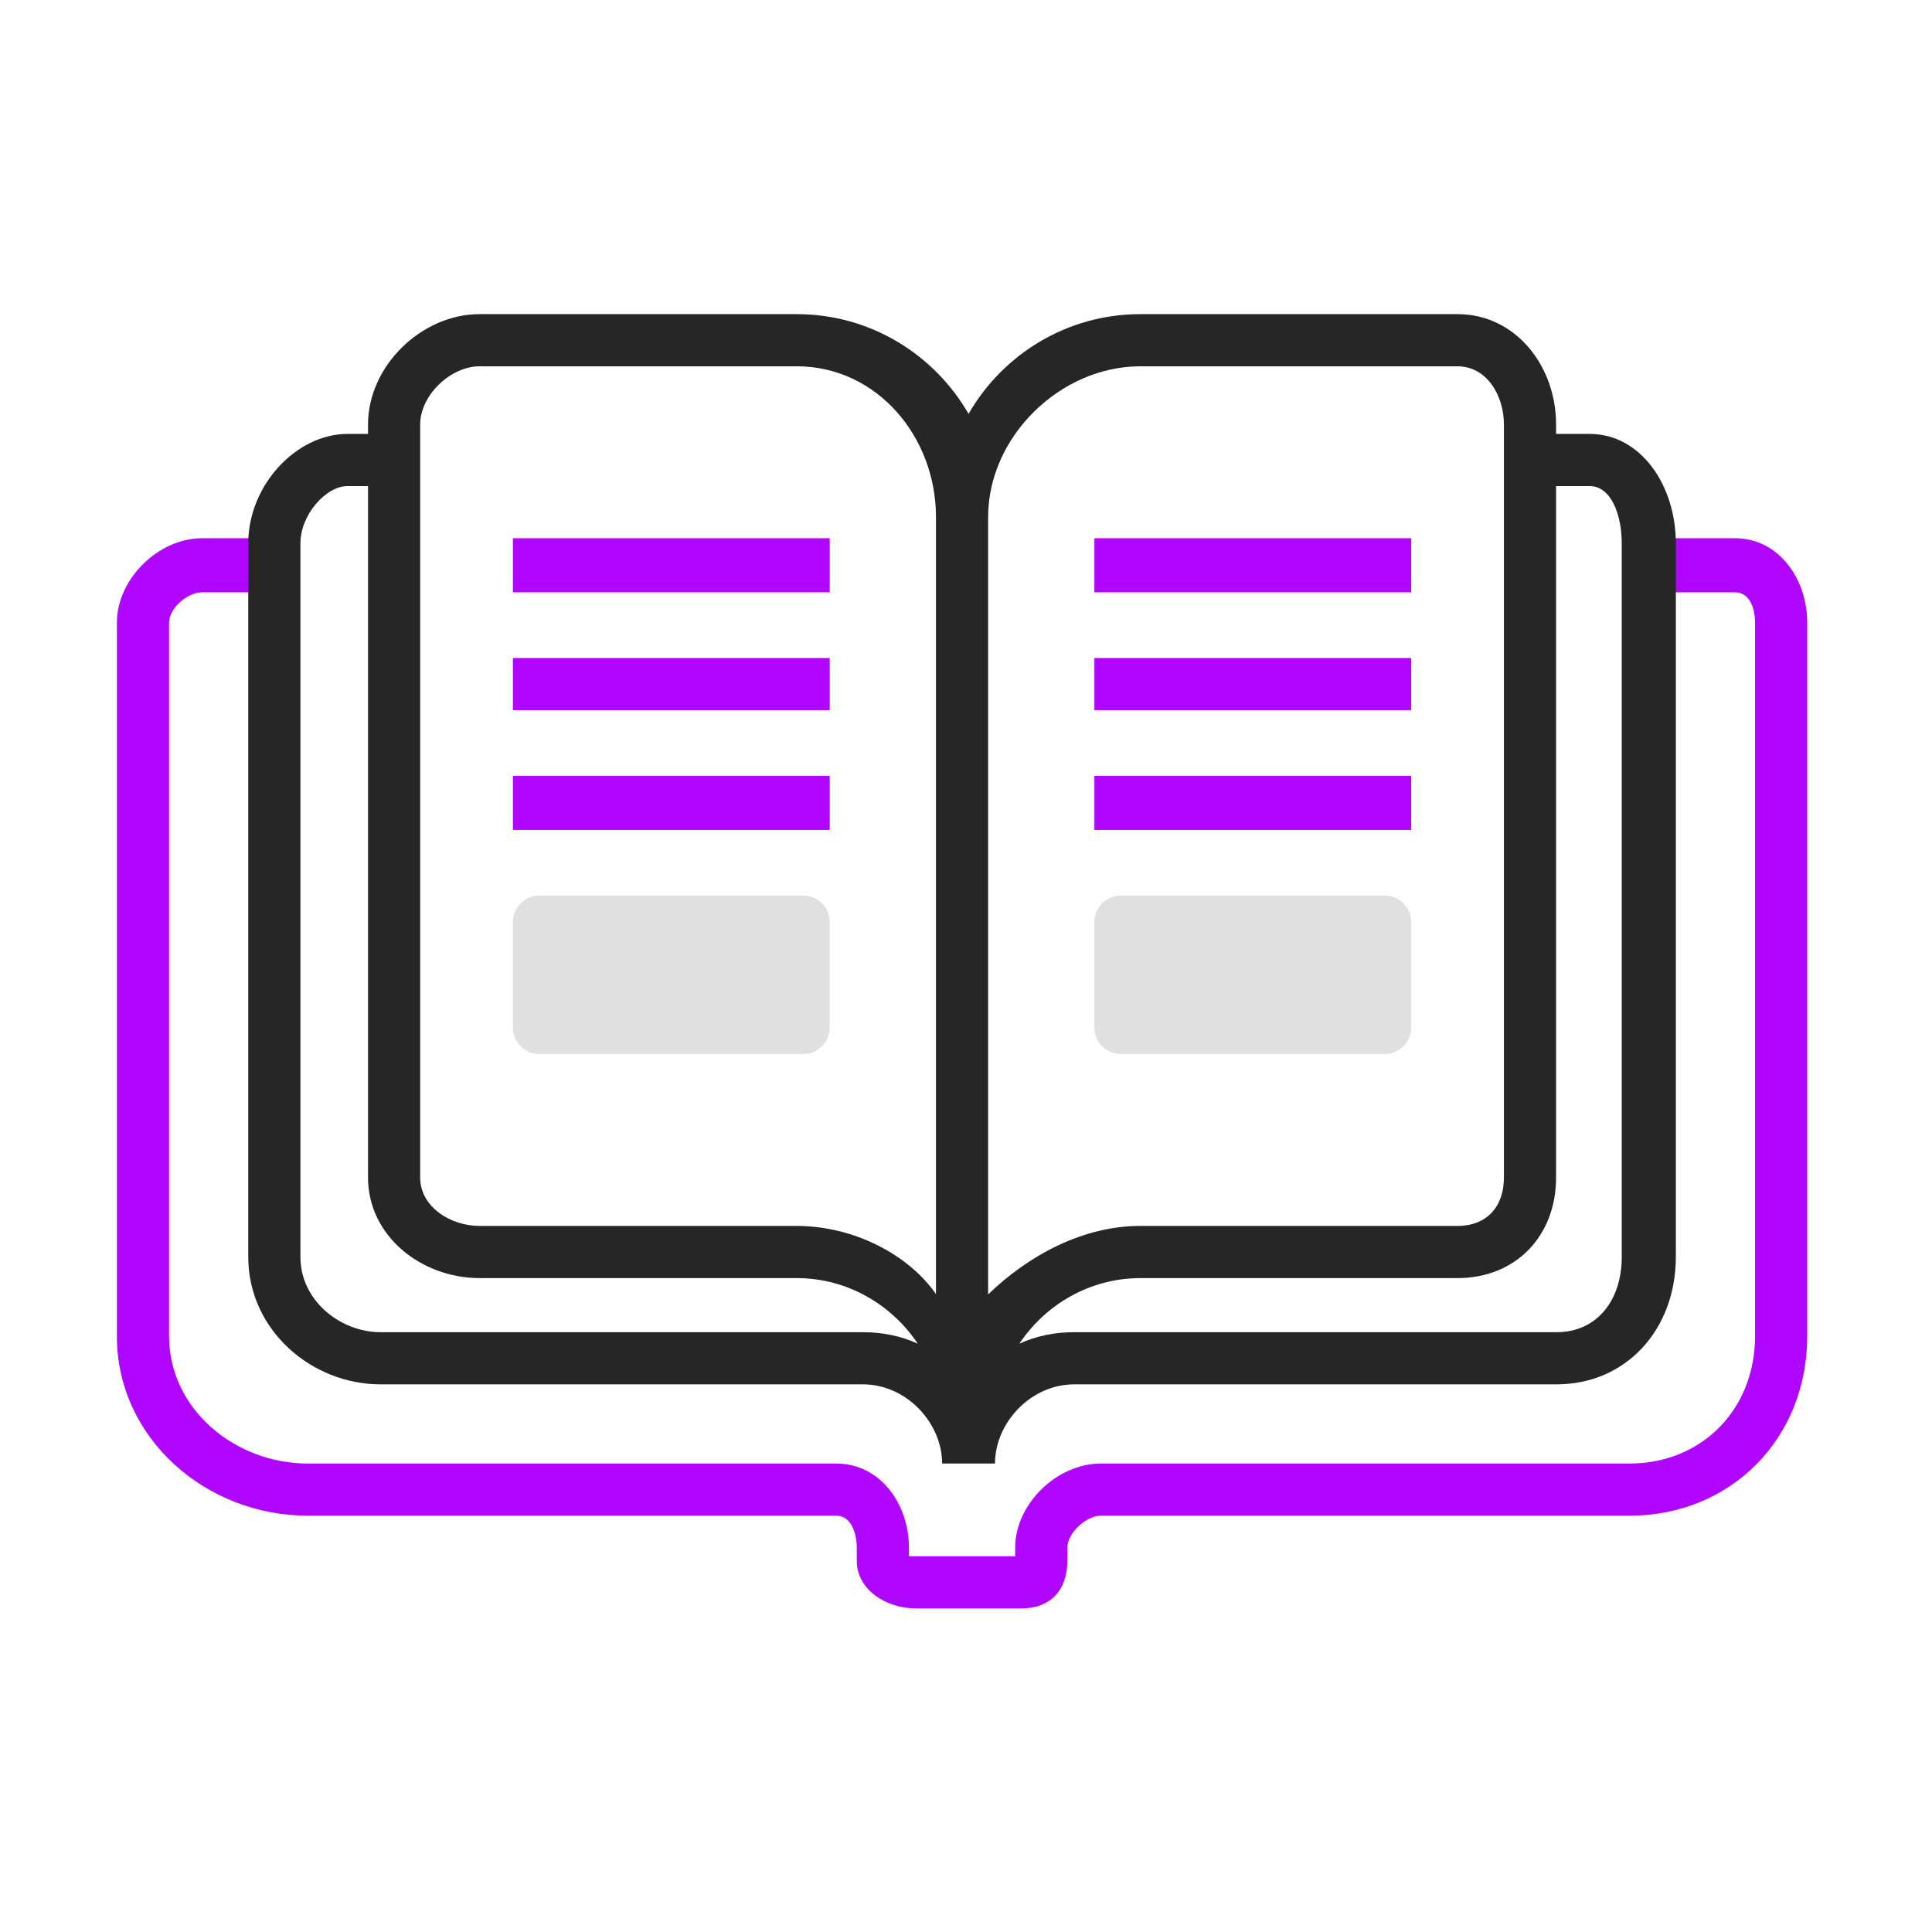
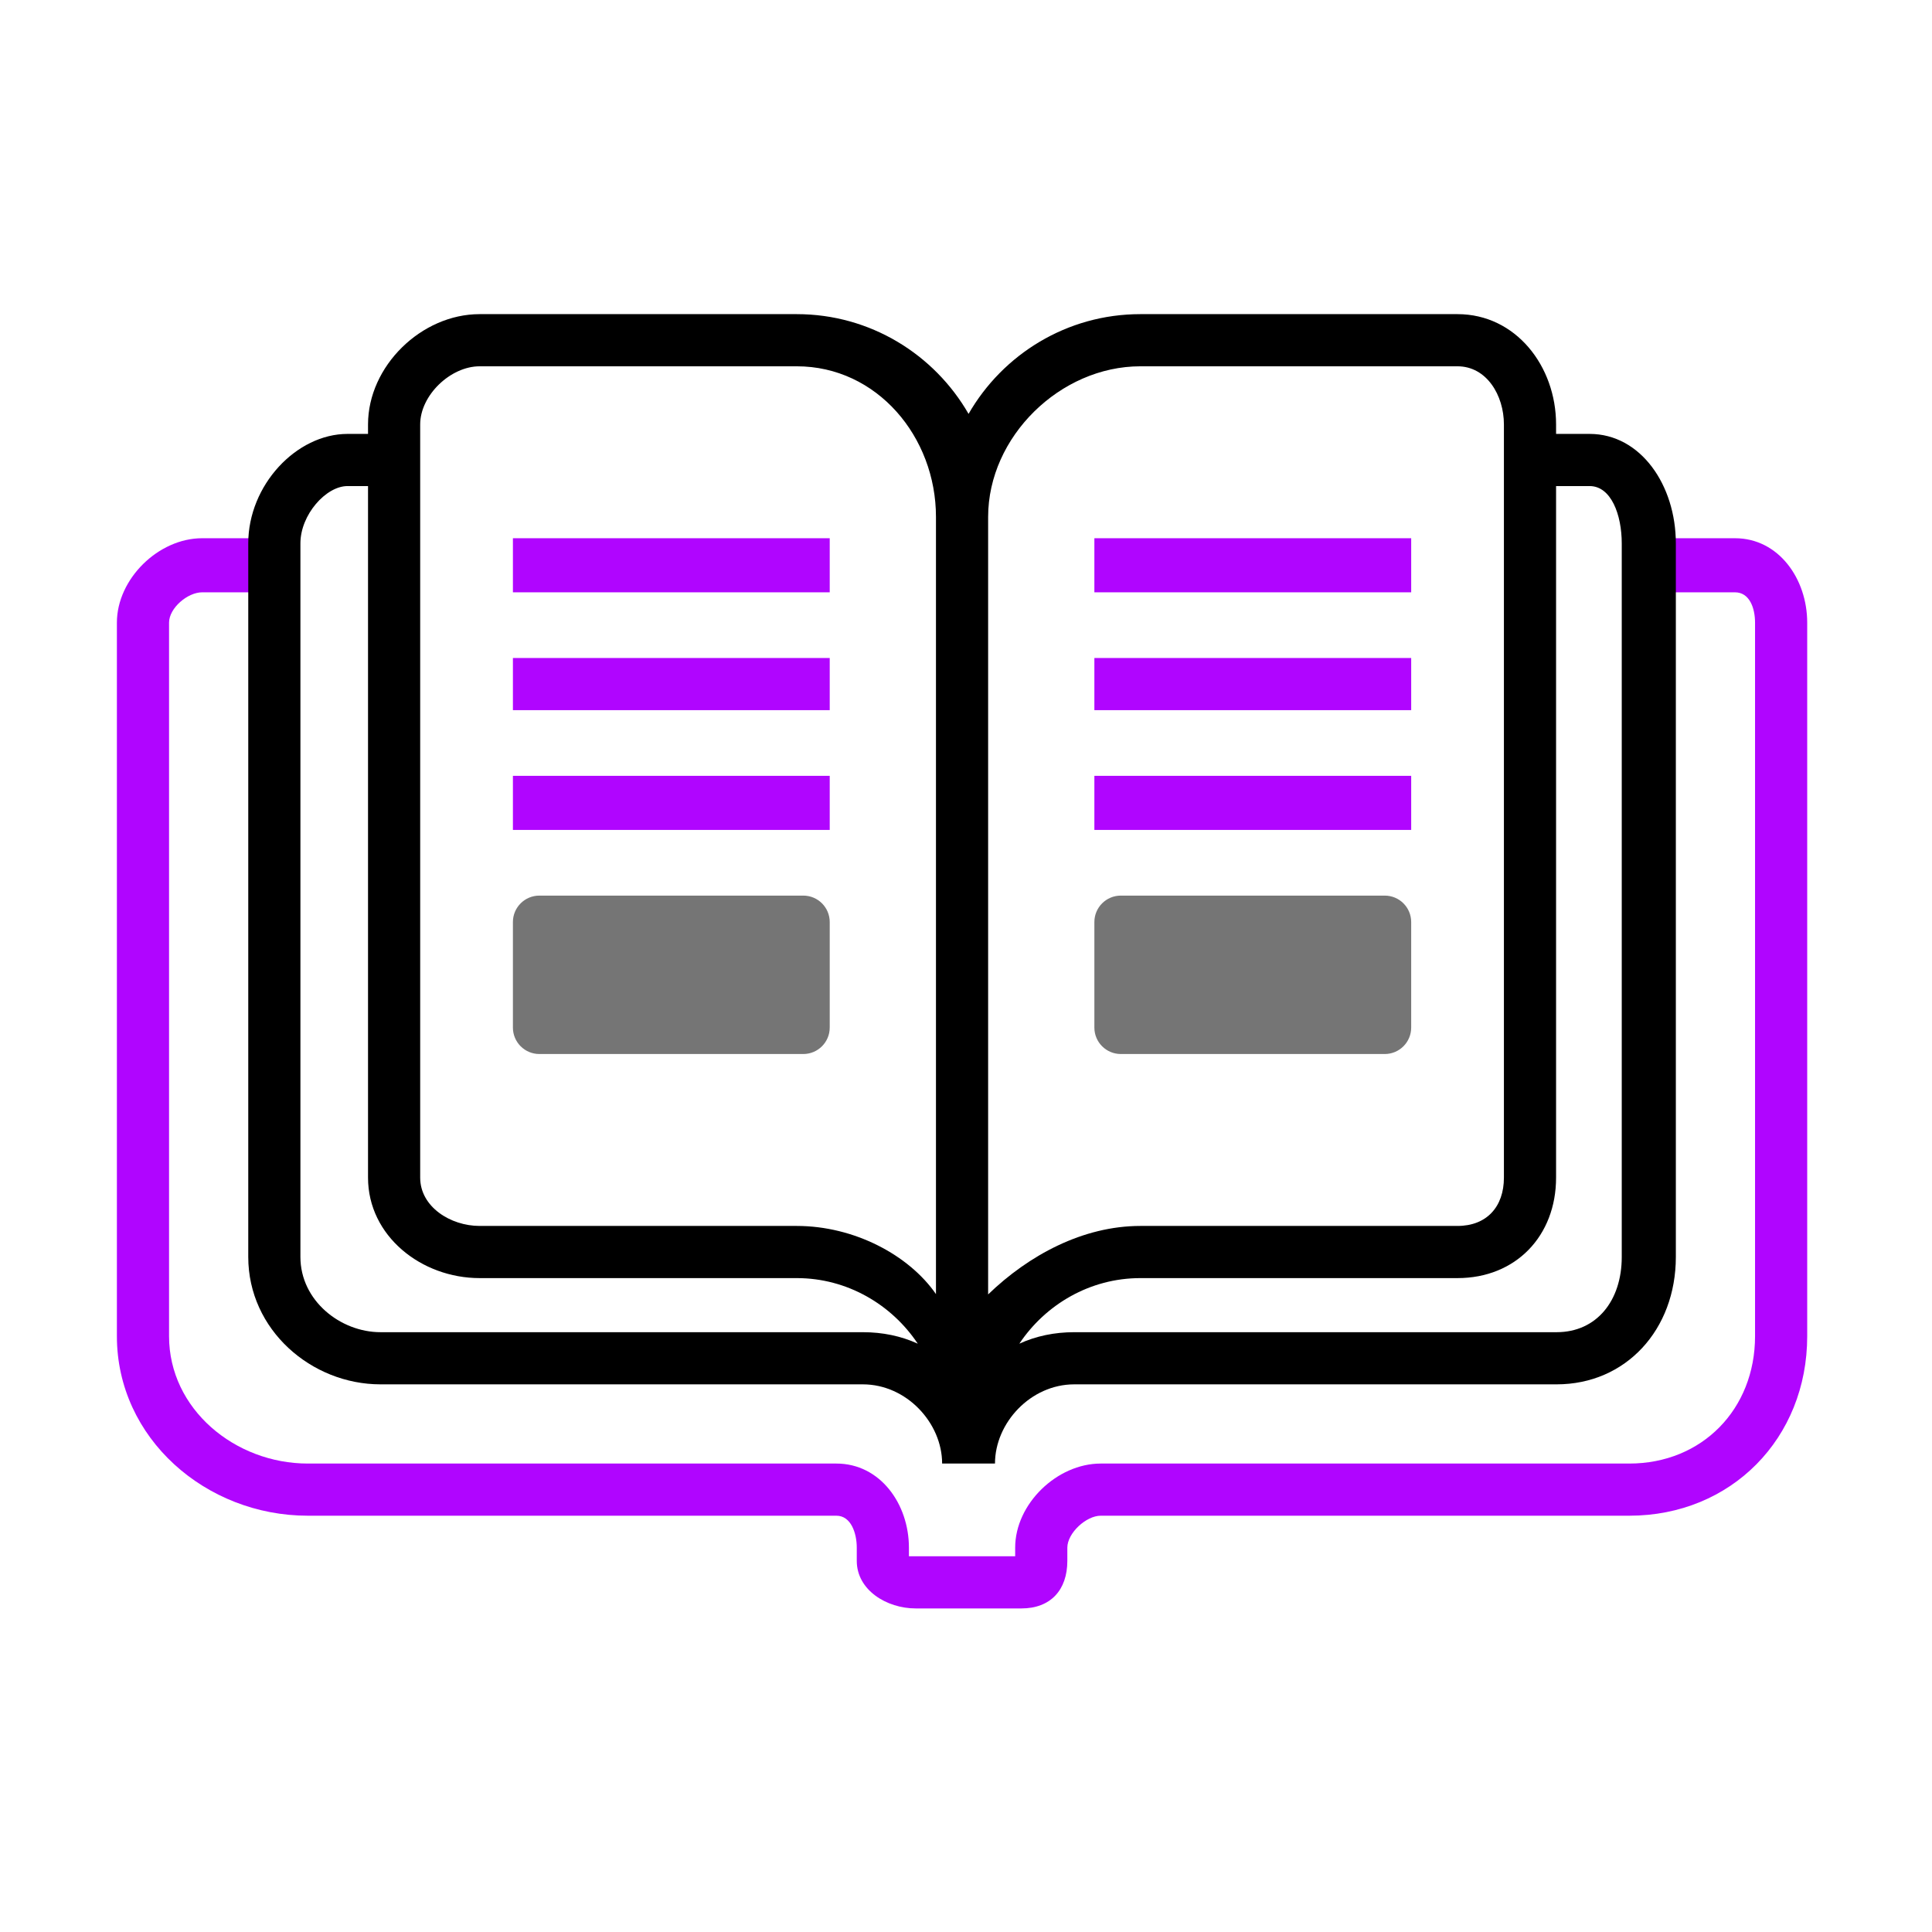
- <svg xmlns="http://www.w3.org/2000/svg" width="800px" height="800px" viewBox="0 0 1024 1024" class="icon" version="1.1" fill="#000000">
+ <svg xmlns="http://www.w3.org/2000/svg" width="219px" height="219px" viewBox="0 0 1024 1024" class="icon" version="1.1" fill="#000000">
  <g id="SVGRepo_bgCarrier" stroke-width="0" />
  <g id="SVGRepo_tracerCarrier" stroke-linecap="round" stroke-linejoin="round" />
  <g id="SVGRepo_iconCarrier">
    <path d="M919.579 285.272h-45.681v28.669h45.681c7.722 0 10.633 8.356 10.633 16.078v378.208c0 38.617-28.046 67.486-66.663 67.486h-280.156c-23.173 0-45.33 21.402-45.33 44.575v4.572h-56.314v-4.572c0-23.173-15.26-44.575-38.433-44.575H163.162c-38.617 0-73.561-28.869-73.561-67.486V330.019c0-7.722 9.809-16.078 17.531-16.078h38.783v-28.669H107.132c-23.173 0-45.176 21.573-45.176 44.747v378.208c0 54.068 47.139 95.131 101.206 95.131h280.154c7.722 0 10.788 9.208 10.788 16.93v7.003c0 15.45 15.784 25.212 31.236 25.212h56.031c15.45 0 24.338-9.762 24.338-25.212v-7.003c0-7.722 9.963-16.93 17.686-16.93H863.548c54.068 0 94.308-41.064 94.308-95.131V330.019c0-23.173-15.104-44.747-38.277-44.747z" fill="#b005ff" />
    <path d="M271.853 285.272h167.917v28.669h-167.917zM271.853 348.753h167.917v27.645h-167.917zM271.853 411.21h167.917v28.669h-167.917zM580.042 285.272h167.917v28.669h-167.917zM580.042 348.753h167.917v27.645h-167.917zM580.042 411.21h167.917v28.669h-167.917z" fill="#b005ff" />
-     <path d="M842.537 229.982h-17.785v-5.021c0-30.895-21.358-58.46-52.253-58.46H604.406c-38.928 0-72.901 21.33-91.05 52.867-18.149-31.538-52.122-52.867-91.05-52.867H254.213c-30.895 0-59.151 27.564-59.151 58.46v5.021h-10.887c-27.031 0-52.594 27.119-52.594 58.013v378.208c0 38.617 33.416 67.53 70.103 67.53h255.641c23.173 0 42.023 20.478 42.023 41.979h28.016c0-21.502 18.85-41.979 42.023-41.979h255.641c36.688 0 63.205-28.913 63.205-67.53V287.995c-0.002-30.895-18.667-58.013-45.697-58.013z m-238.131-35.836h168.092c15.45 0 24.608 15.363 24.608 30.815v399.219c0 15.45-9.158 25.595-24.608 25.595H604.406c-30.453 0-59.175 15.523-80.677 36.293V273.988c0-42.481 38.195-79.842 80.677-79.842zM222.706 224.961c0-15.45 16.056-30.815 31.506-30.815H422.305c42.481 0 73.779 37.36 73.779 79.842v411.914c-14.334-20.717-43.37-36.127-73.779-36.127H254.213c-15.45 0-31.506-10.144-31.506-25.595V224.961z m-21.022 481.128c-21.237 0-42.458-16.713-42.458-39.885V287.995c0-15.184 13.56-30.368 24.949-30.368h10.887v366.553c0 30.895 28.256 53.24 59.151 53.24H422.305c26.734 0 50.312 14.026 64.132 34.761-8.879-4.081-18.719-6.092-29.113-6.092H201.684z m657.879-39.885c0 23.173-13.299 39.885-34.537 39.885H569.386c-10.394 0-20.234 2.012-29.114 6.092 13.82-20.735 37.399-34.761 64.133-34.761h168.092c30.895 0 52.253-22.345 52.253-53.24V257.627h17.785c11.388 0 17.027 15.184 17.027 30.368v378.208z" fill="#262626" />
-     <path d="M439.77 544.642c0 7.736-6.271 14.008-14.008 14.008H285.861c-7.736 0-14.008-6.271-14.008-14.008v-55.943c0-7.736 6.271-14.008 14.008-14.008h139.902c7.736 0 14.008 6.271 14.008 14.008v55.943zM747.959 544.642c0 7.736-6.271 14.008-14.008 14.008H594.05c-7.736 0-14.008-6.271-14.008-14.008v-55.943c0-7.736 6.271-14.008 14.008-14.008h139.902c7.736 0 14.008 6.271 14.008 14.008v55.943z" fill="#E0E0E0" />
+     <path d="M842.537 229.982h-17.785v-5.021c0-30.895-21.358-58.46-52.253-58.46H604.406c-38.928 0-72.901 21.33-91.05 52.867-18.149-31.538-52.122-52.867-91.05-52.867H254.213c-30.895 0-59.151 27.564-59.151 58.46v5.021h-10.887c-27.031 0-52.594 27.119-52.594 58.013v378.208c0 38.617 33.416 67.53 70.103 67.53h255.641c23.173 0 42.023 20.478 42.023 41.979h28.016c0-21.502 18.85-41.979 42.023-41.979h255.641c36.688 0 63.205-28.913 63.205-67.53V287.995c-0.002-30.895-18.667-58.013-45.697-58.013z m-238.131-35.836h168.092c15.45 0 24.608 15.363 24.608 30.815v399.219c0 15.45-9.158 25.595-24.608 25.595H604.406c-30.453 0-59.175 15.523-80.677 36.293V273.988c0-42.481 38.195-79.842 80.677-79.842zM222.706 224.961c0-15.45 16.056-30.815 31.506-30.815H422.305c42.481 0 73.779 37.36 73.779 79.842v411.914c-14.334-20.717-43.37-36.127-73.779-36.127H254.213c-15.45 0-31.506-10.144-31.506-25.595V224.961z m-21.022 481.128c-21.237 0-42.458-16.713-42.458-39.885V287.995c0-15.184 13.56-30.368 24.949-30.368h10.887v366.553c0 30.895 28.256 53.24 59.151 53.24H422.305c26.734 0 50.312 14.026 64.132 34.761-8.879-4.081-18.719-6.092-29.113-6.092H201.684z m657.879-39.885c0 23.173-13.299 39.885-34.537 39.885H569.386c-10.394 0-20.234 2.012-29.114 6.092 13.82-20.735 37.399-34.761 64.133-34.761h168.092c30.895 0 52.253-22.345 52.253-53.24V257.627h17.785c11.388 0 17.027 15.184 17.027 30.368v378.208z" fill="#000000" />
+     <path d="M439.77 544.642c0 7.736-6.271 14.008-14.008 14.008H285.861c-7.736 0-14.008-6.271-14.008-14.008v-55.943c0-7.736 6.271-14.008 14.008-14.008h139.902c7.736 0 14.008 6.271 14.008 14.008v55.943zM747.959 544.642c0 7.736-6.271 14.008-14.008 14.008H594.05c-7.736 0-14.008-6.271-14.008-14.008v-55.943c0-7.736 6.271-14.008 14.008-14.008h139.902c7.736 0 14.008 6.271 14.008 14.008v55.943z" fill="#757575" />
  </g>
</svg>
